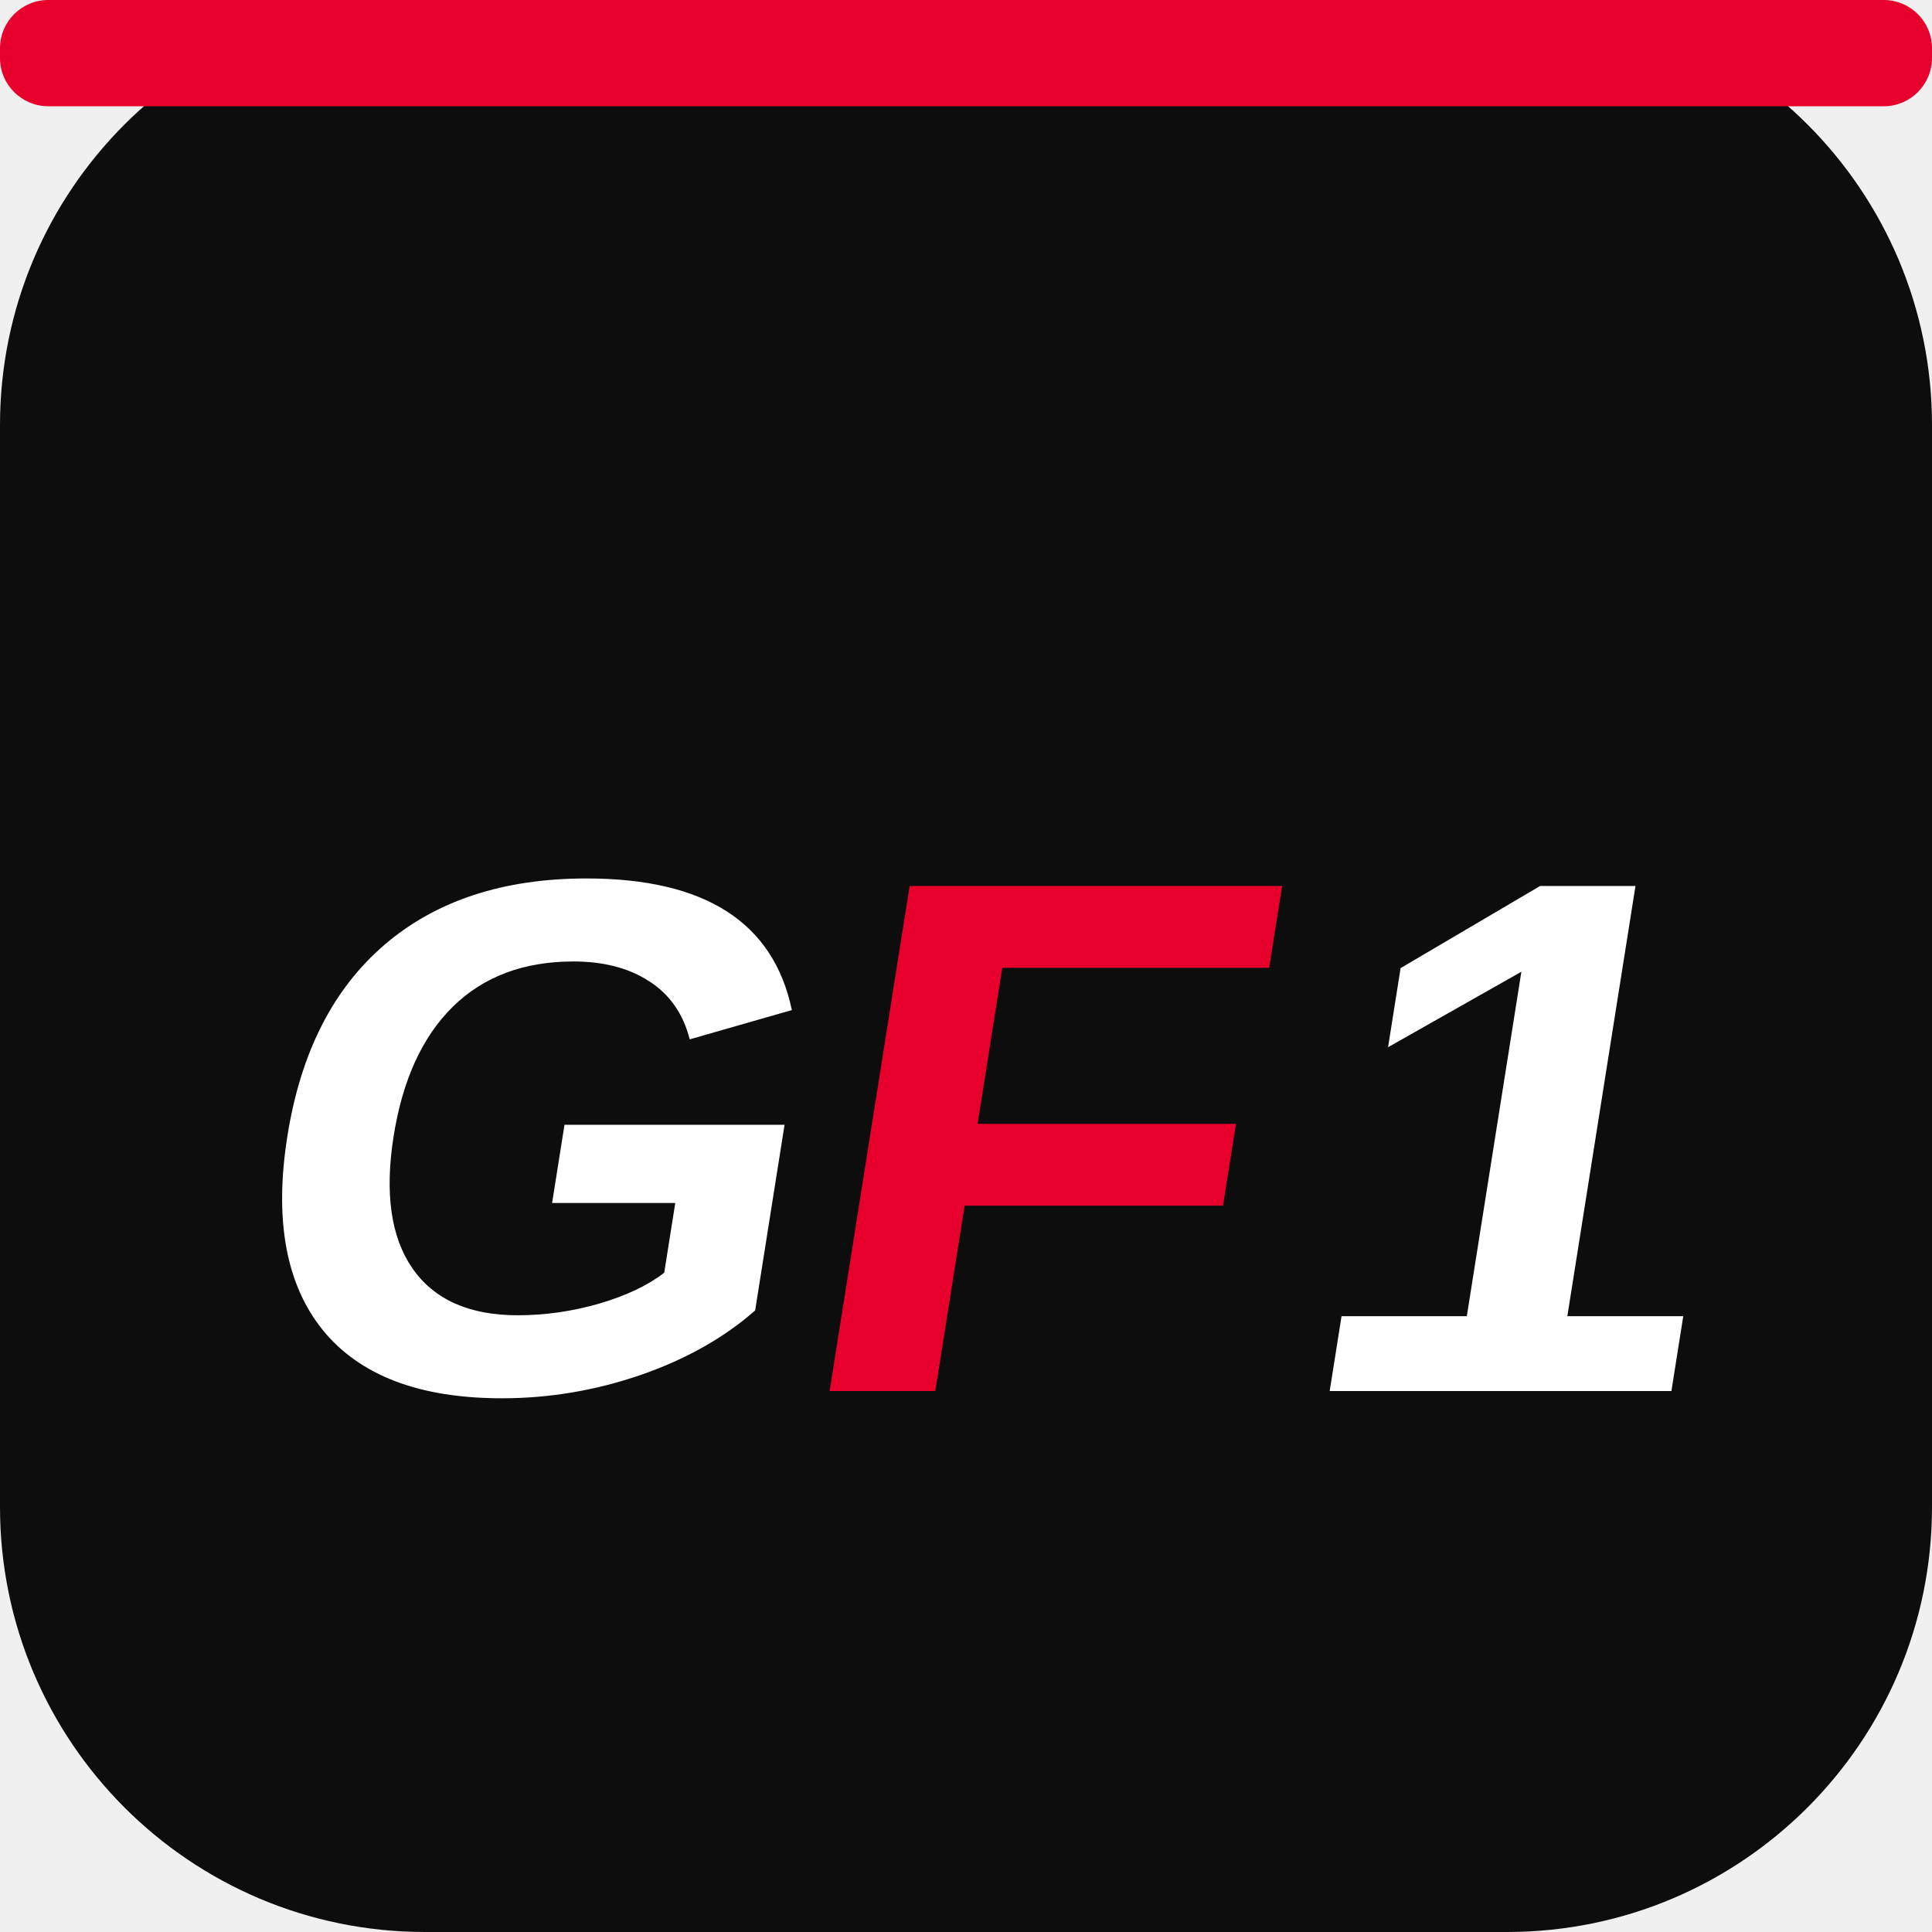
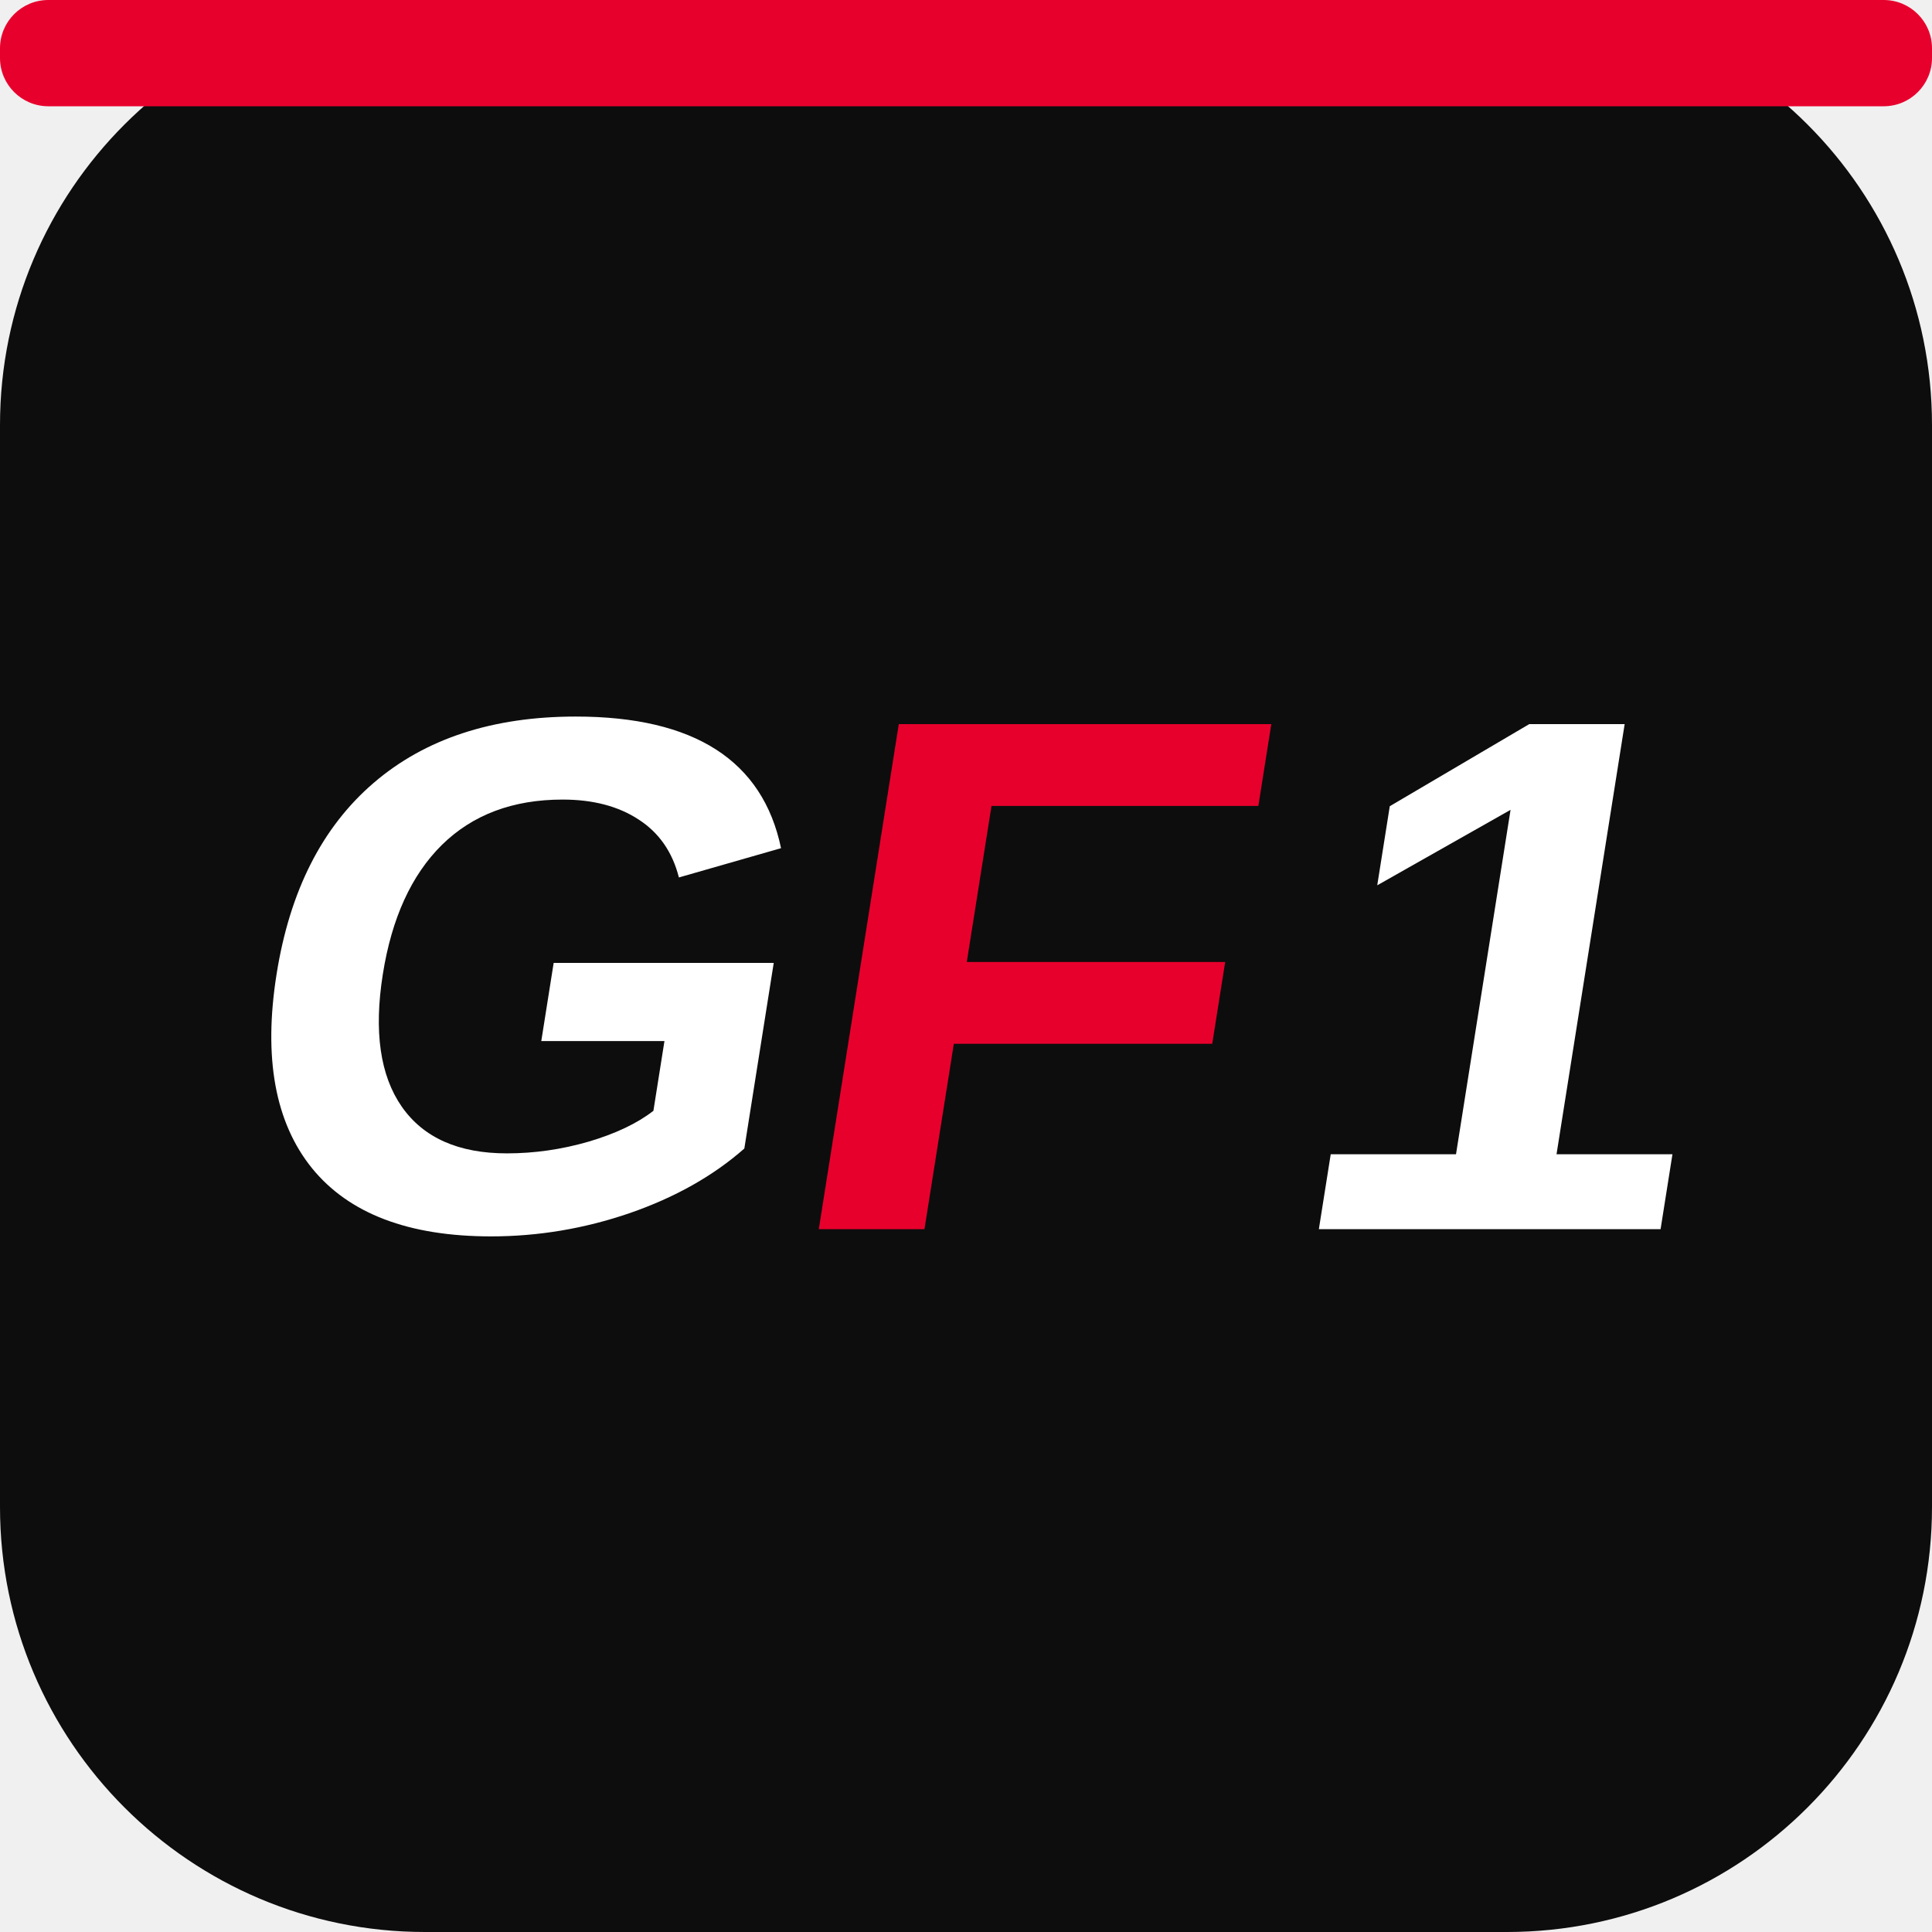
<svg xmlns="http://www.w3.org/2000/svg" viewBox="0 0 100 100">
  <rect width="100" height="100" rx="22" fill="#0d0d0d" />
  <rect width="100" height="5.5" rx="2.5" fill="#E8002D" />
-   <g transform="translate(50,72) skewX(-9)">
+   <g transform="translate(49.44,63.62) skewX(-9)">
    <text text-anchor="middle" y="0" dx="-24" font-family="'Arial Black',Impact,Arial,sans-serif" font-size="38" font-weight="900" fill="#ffffff">G</text>
    <text text-anchor="middle" y="0" dx="2" font-family="'Arial Black',Impact,Arial,sans-serif" font-size="38" font-weight="900" fill="#E8002D">F</text>
    <text text-anchor="middle" y="0" dx="27" font-family="'Arial Black',Impact,Arial,sans-serif" font-size="38" font-weight="900" fill="#ffffff">1</text>
  </g>
</svg>
